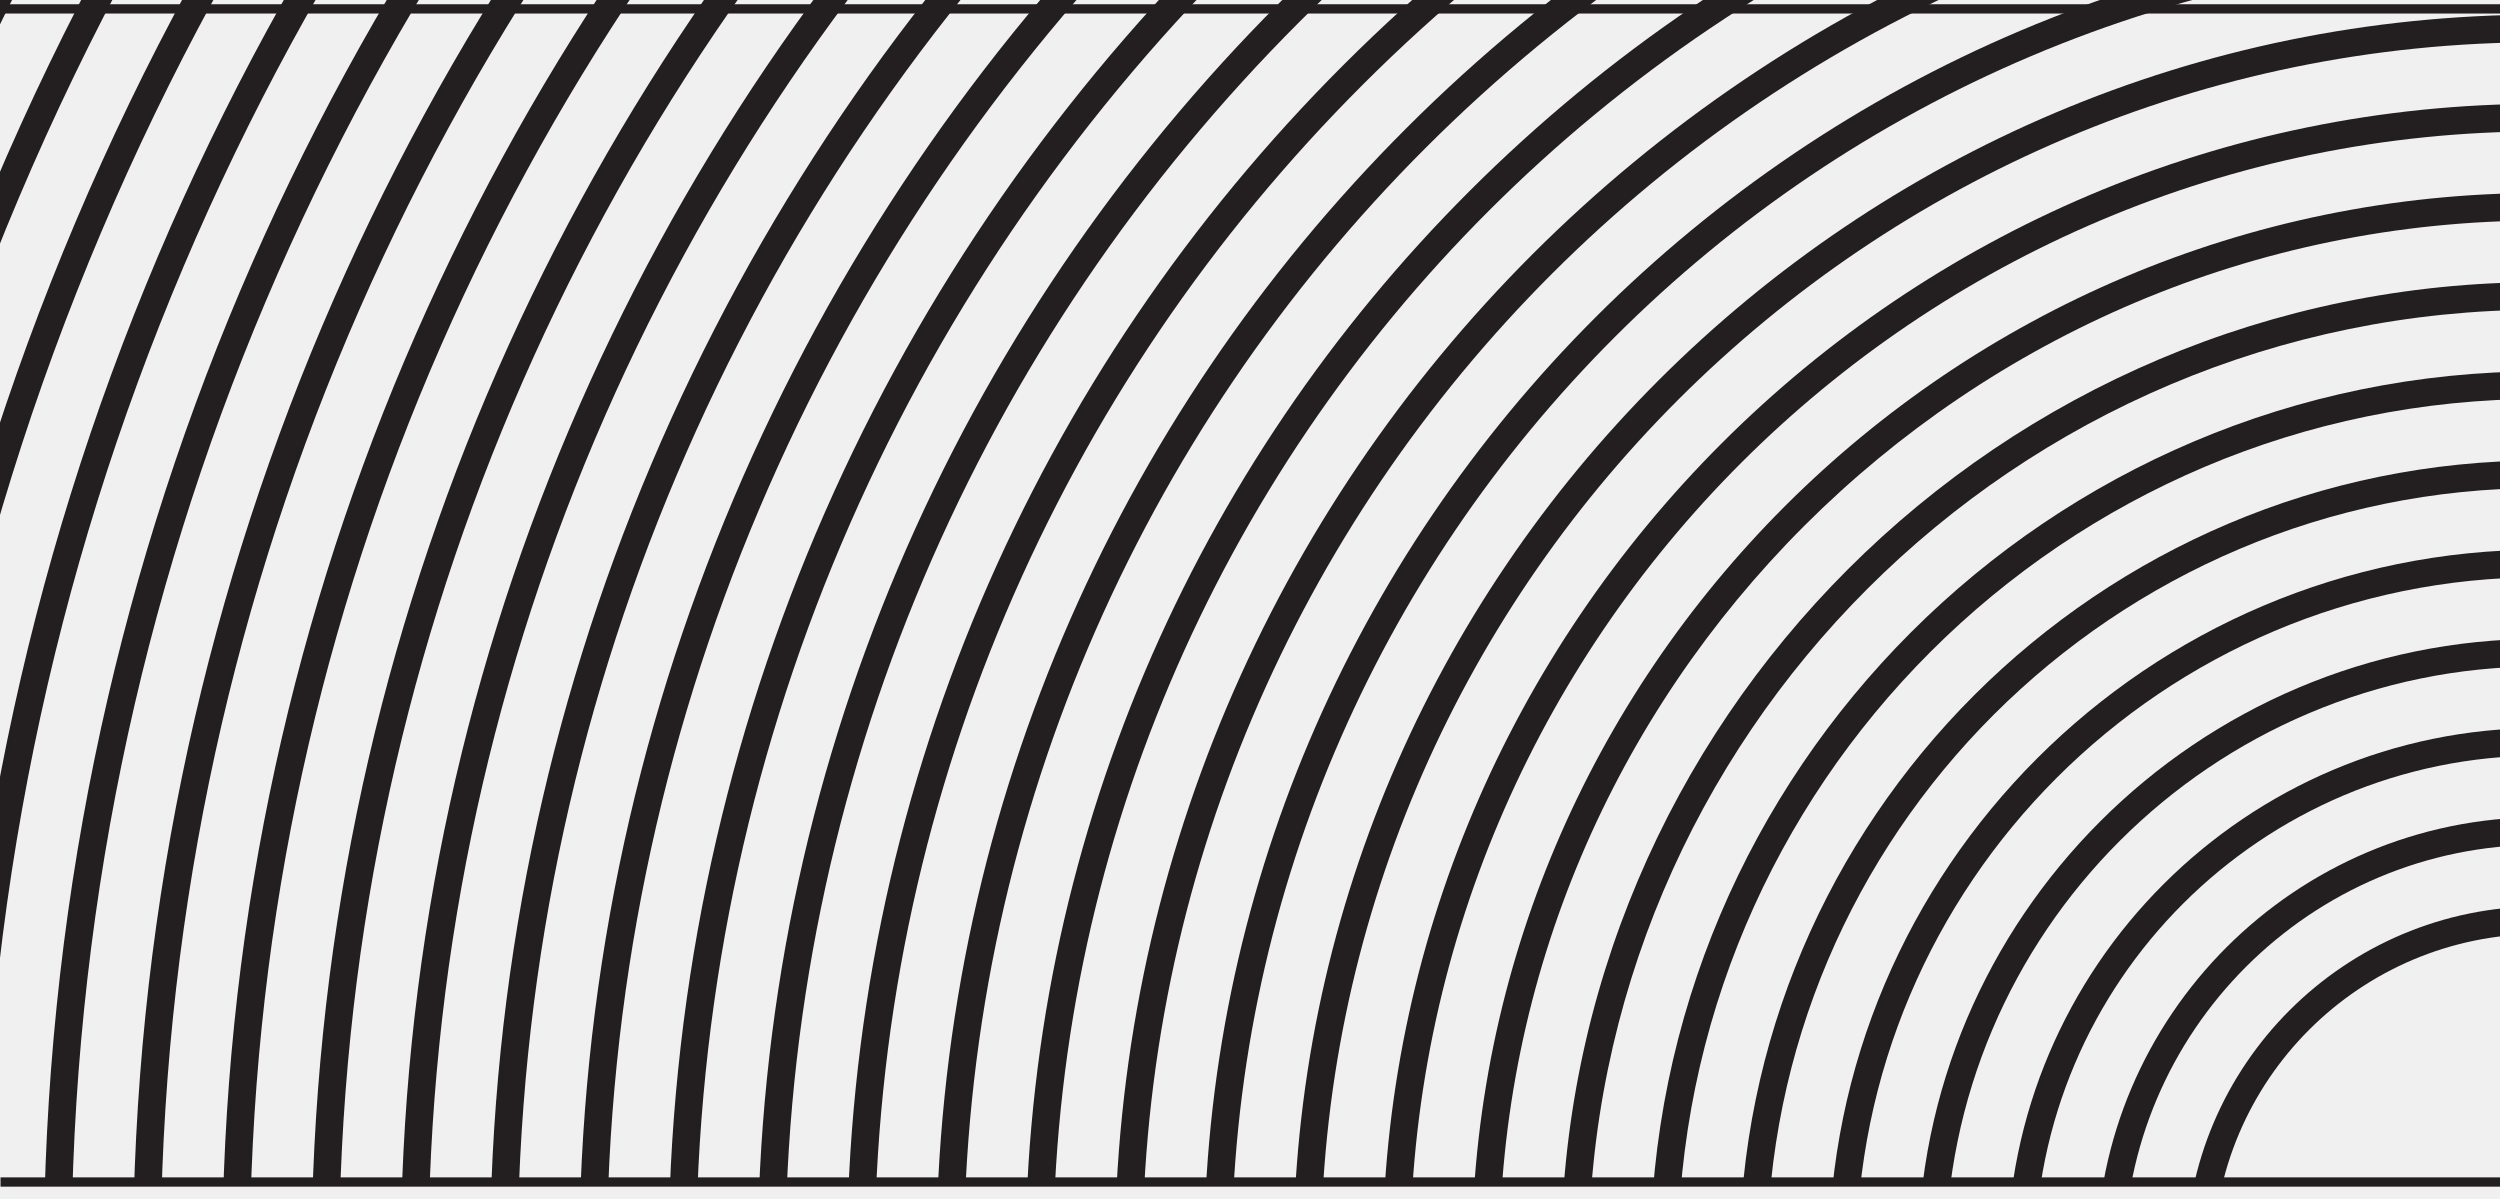
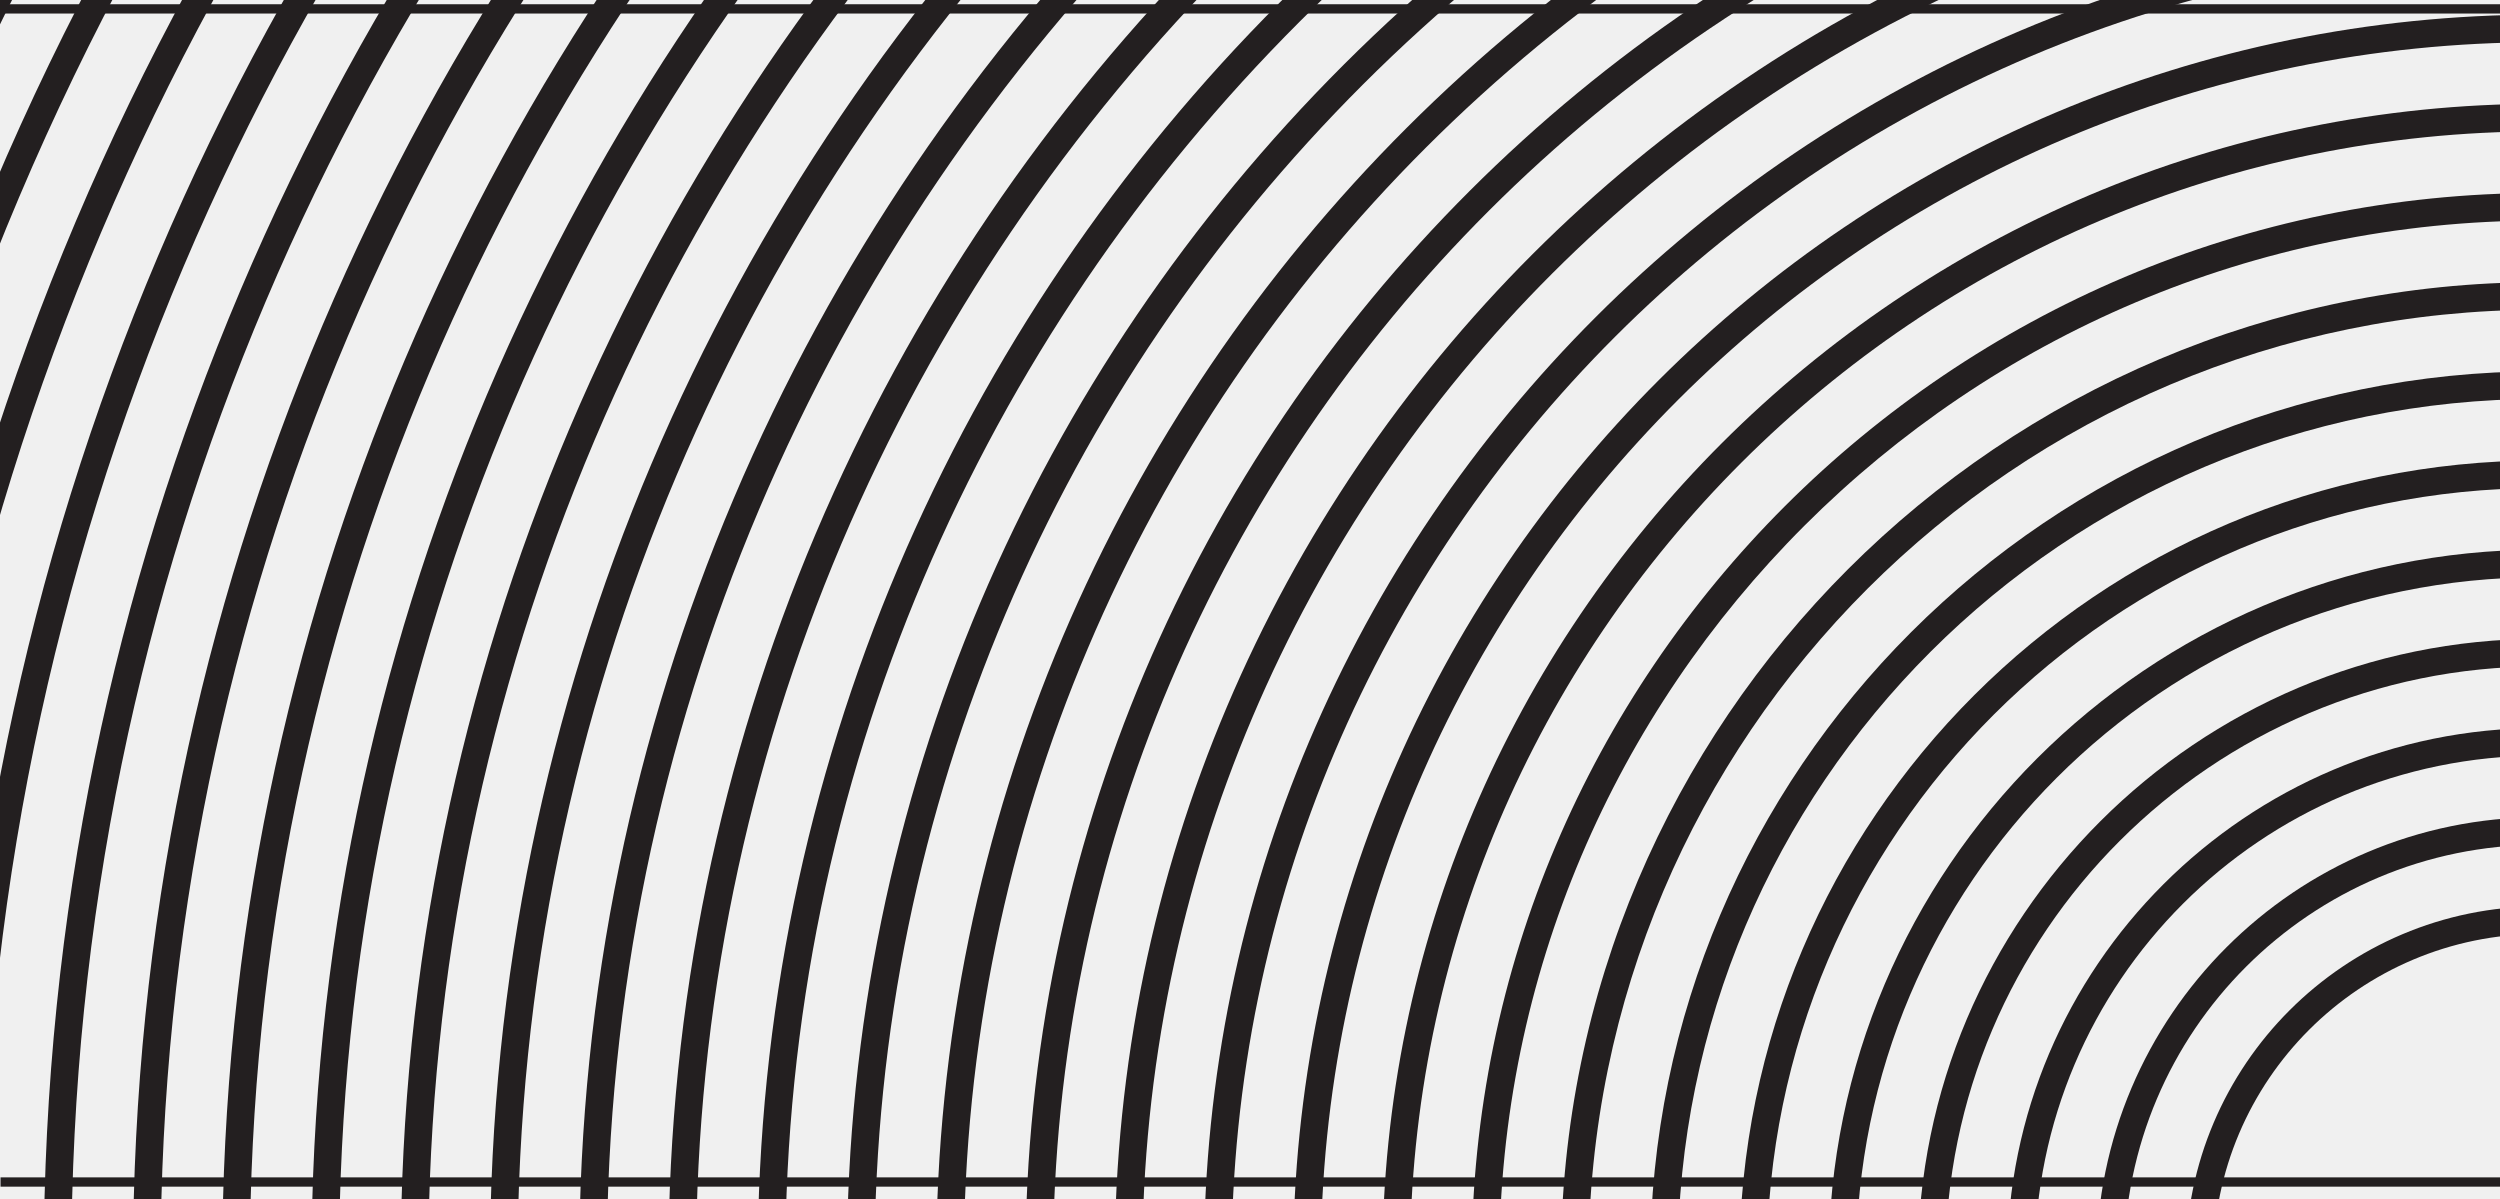
<svg xmlns="http://www.w3.org/2000/svg" width="538" height="258" viewBox="0 0 538 258">
  <defs>
-     <clipPath id="clip-path">
+     <clipPath id="clipPath">
      <rect id="Rectángulo_356" data-name="Rectángulo 356" width="538" height="258" fill="#fff" stroke="#707070" stroke-width="1" />
    </clipPath>
-     <clipPath id="clip-path-2">
+     <clipPath id="clipPath-2">
      <rect id="Rectángulo_36" data-name="Rectángulo 36" width="1097.596" height="254.515" transform="translate(0 0)" fill="#fff" stroke="#707070" stroke-width="1" />
    </clipPath>
  </defs>
-   <g id="textura_encabezado_fundaciones" clip-path="url(#clip-path)">
+   <g id="textura_encabezado_fundaciones" clipPath="url(#clipPath)">
    <g id="textura_division_manifesto_web" transform="translate(-1 -1049)">
-       <g id="Enmascarar_grupo_2" data-name="Enmascarar grupo 2" transform="translate(0 1049)" clip-path="url(#clip-path-2)">
+       <g id="Enmascarar_grupo_2" data-name="Enmascarar grupo 2" transform="translate(0 1049)" clipPath="url(#clipPath-2)">
        <g id="Grupo_119" data-name="Grupo 119" transform="translate(-220.05 -495.774)">
          <g id="Grupo_82" data-name="Grupo 82">
            <path id="Trazado_178" data-name="Trazado 178" d="M1617.731,723.456c-205.065,0-397.86-79.79-542.862-224.673S850.008,161.266,850.008-43.629,929.865-441.157,1074.87-586.04s337.8-224.676,542.862-224.676,397.86,79.793,542.865,224.676,224.862,337.514,224.862,542.411S2305.6,353.9,2160.6,498.783,1822.8,723.456,1617.731,723.456Zm0-1528.233c-203.48,0-394.779,79.173-538.66,222.937S855.952-246.939,855.952-43.629s79.236,394.451,223.119,538.212,335.18,222.934,538.66,222.934,394.779-79.173,538.66-222.934,223.122-334.9,223.122-538.212-79.239-394.451-223.122-538.212S1821.211-804.777,1617.731-804.777Z" transform="translate(-850.008 810.716)" fill="#231f20" />
          </g>
          <g id="Grupo_83" data-name="Grupo 83" transform="translate(19.205 19.189)">
            <path id="Trazado_179" data-name="Trazado 179" d="M1605.77,692.315c-199.935,0-387.905-77.794-529.283-219.053S857.252,144.19,857.252-55.58s77.86-387.584,219.235-528.843,329.345-219.055,529.283-219.055,387.908,77.8,529.283,219.055S2354.289-255.351,2354.289-55.58,2276.43,332,2135.053,473.262,1805.708,692.315,1605.77,692.315Zm0-1489.854c-198.349,0-384.827,77.179-525.08,217.316S863.2-253.765,863.2-55.58s77.24,384.506,217.494,524.643,326.731,217.313,525.08,217.313S1990.6,609.2,2130.851,469.063s217.5-326.461,217.5-524.643-77.243-384.506-217.5-524.643S1804.12-797.539,1605.77-797.539Z" transform="translate(-857.252 803.478)" fill="#231f20" />
          </g>
          <g id="Grupo_84" data-name="Grupo 84" transform="translate(38.41 38.379)">
            <path id="Trazado_180" data-name="Trazado 180" d="M1593.809,661.174c-194.808,0-377.952-75.8-515.7-213.432S864.5,127.111,864.5-67.532s75.862-377.639,213.61-515.274S1399-796.24,1593.809-796.24s377.955,75.8,515.7,213.434,213.612,320.628,213.612,515.274-75.861,377.639-213.612,515.274S1788.617,661.174,1593.809,661.174Zm0-1451.476c-193.22,0-374.874,75.183-511.5,211.7S870.44-260.589,870.44-67.532s75.244,374.561,211.871,511.074,318.279,211.693,511.5,211.693,374.874-75.18,511.5-211.693,211.871-318.016,211.871-511.074-75.244-374.561-211.871-511.074S1787.029-790.3,1593.809-790.3Z" transform="translate(-864.496 796.24)" fill="#231f20" />
          </g>
          <g id="Grupo_85" data-name="Grupo 85" transform="translate(57.616 57.568)">
            <path id="Trazado_181" data-name="Trazado 181" d="M1581.848,630.033c-189.677,0-368-73.8-502.121-207.812S871.74,110.035,871.74-79.483s73.863-367.695,207.987-501.7S1392.17-789,1581.848-789s368,73.8,502.124,207.814S2291.955-269,2291.955-79.483s-73.862,367.695-207.984,501.7S1771.525,630.033,1581.848,630.033Zm0-1413.1c-188.089,0-364.919,73.187-497.919,206.075S877.684-267.416,877.684-79.483s73.245,364.617,206.245,497.505,309.829,206.072,497.919,206.072,364.922-73.187,497.918-206.072S2286.014,108.45,2286.014-79.483,2212.77-444.1,2079.766-576.989,1769.937-783.063,1581.848-783.063Z" transform="translate(-871.74 789.002)" fill="#231f20" />
          </g>
          <g id="Grupo_86" data-name="Grupo 86" transform="translate(76.821 76.758)">
            <path id="Trazado_182" data-name="Trazado 182" d="M1569.886,598.893c-184.547,0-358.047-71.808-488.542-202.194S878.984,92.959,878.984-91.434s71.866-357.75,202.361-488.136,303.995-202.193,488.542-202.193,358.05,71.808,488.541,202.193,202.361,303.743,202.361,488.136-71.866,357.75-202.361,488.133S1754.433,598.893,1569.886,598.893Zm0-1374.718c-182.959,0-354.966,71.19-484.339,200.454S884.928-274.242,884.928-91.434,956.176,263.238,1085.547,392.5s301.38,200.452,484.339,200.452,354.969-71.19,484.34-200.452S2254.845,91.371,2254.845-91.434,2183.6-446.107,2054.226-575.371,1752.846-775.825,1569.886-775.825Z" transform="translate(-878.984 781.764)" fill="#231f20" />
          </g>
          <g id="Grupo_87" data-name="Grupo 87" transform="translate(96.026 95.949)">
            <path id="Trazado_183" data-name="Trazado 183" d="M1557.925,567.75c-179.417,0-348.094-69.811-474.962-196.573S886.228,75.879,886.228-103.387s69.87-347.805,196.735-474.567,295.545-196.571,474.962-196.571,348.1,69.809,474.963,196.571,196.737,295.3,196.737,474.567-69.869,347.806-196.737,474.565S1737.343,567.75,1557.925,567.75Zm0-1336.336c-177.829,0-345.014,69.191-470.757,194.831s-195,292.687-195,470.368,69.25,344.727,195,470.368S1380.1,561.812,1557.925,561.812s345.016-69.194,470.761-194.831,194.995-292.687,194.995-470.368-69.252-344.727-194.995-470.368S1735.755-768.586,1557.925-768.586Z" transform="translate(-886.228 774.525)" fill="#231f20" />
          </g>
          <g id="Grupo_88" data-name="Grupo 88" transform="translate(115.232 115.139)">
            <path id="Trazado_184" data-name="Trazado 184" d="M1545.964,536.609c-174.287,0-338.142-67.815-461.38-190.953S893.472,58.8,893.472-115.339s67.871-337.861,191.112-461,287.093-190.95,461.38-190.95,338.142,67.812,461.383,190.95,191.109,286.857,191.109,461-67.871,337.861-191.109,461S1720.251,536.609,1545.964,536.609Zm0-1297.961c-172.7,0-335.061,67.2-457.178,189.213s-189.37,284.243-189.37,456.8,67.253,334.783,189.37,456.8,284.479,189.211,457.178,189.211,335.064-67.2,457.181-189.211,189.37-284.243,189.37-456.8-67.253-334.783-189.37-456.8S1718.663-761.351,1545.964-761.351Z" transform="translate(-893.472 767.287)" fill="#231f20" />
          </g>
          <g id="Grupo_89" data-name="Grupo 89" transform="translate(134.437 134.328)">
            <path id="Trazado_185" data-name="Trazado 185" d="M1534,505.469c-349.195,0-633.287-283.856-633.287-632.759S1184.808-760.049,1534-760.049,2167.29-476.2,2167.29-127.29,1883.2,505.469,1534,505.469Zm0-1259.579c-345.918,0-627.343,281.189-627.343,626.82S1188.084,499.53,1534,499.53s627.342-281.191,627.342-626.82S1879.921-754.11,1534-754.11Z" transform="translate(-900.716 760.049)" fill="#231f20" />
          </g>
          <g id="Grupo_90" data-name="Grupo 90" transform="translate(153.642 153.518)">
            <path id="Trazado_186" data-name="Trazado 186" d="M1522.041,474.328c-338.605,0-614.081-275.247-614.081-613.569s275.476-613.569,614.081-613.569,614.084,275.245,614.084,613.569S1860.647,474.328,1522.041,474.328Zm0-1221.2c-335.329,0-608.137,272.583-608.137,607.633s272.808,607.631,608.137,607.631,608.14-272.583,608.14-607.631S1857.371-746.875,1522.041-746.875Z" transform="translate(-907.96 752.811)" fill="#231f20" />
          </g>
          <g id="Grupo_91" data-name="Grupo 91" transform="translate(172.848 172.707)">
            <path id="Trazado_187" data-name="Trazado 187" d="M1510.08,443.187c-328.014,0-594.876-266.639-594.876-594.38s266.862-594.38,594.876-594.38,594.876,266.637,594.876,594.38S1838.1,443.187,1510.08,443.187Zm0-1182.822c-324.737,0-588.932,263.972-588.932,588.441s264.195,588.441,588.932,588.441,588.935-263.975,588.935-588.441S1834.82-739.634,1510.08-739.634Z" transform="translate(-915.204 745.573)" fill="#231f20" />
          </g>
          <g id="Grupo_92" data-name="Grupo 92" transform="translate(192.053 191.896)">
            <path id="Trazado_188" data-name="Trazado 188" d="M1498.119,412.047c-317.425,0-575.67-258.031-575.67-575.191s258.245-575.191,575.67-575.191S2073.79-480.307,2073.79-163.144,1815.544,412.047,1498.119,412.047Zm0-1144.443c-314.148,0-569.727,255.363-569.727,569.252s255.578,569.252,569.727,569.252,569.727-255.366,569.727-569.252S1812.267-732.4,1498.119-732.4Z" transform="translate(-922.448 738.335)" fill="#231f20" />
          </g>
          <g id="Grupo_93" data-name="Grupo 93" transform="translate(211.261 211.086)">
            <path id="Trazado_189" data-name="Trazado 189" d="M1486.156,380.906c-306.833,0-556.462-249.422-556.462-556s249.629-556,556.462-556,556.465,249.42,556.465,556S1792.993,380.906,1486.156,380.906Zm0-1106.064C1182.6-725.159,935.635-478.4,935.635-175.1S1182.6,374.967,1486.156,374.967,2036.677,128.209,2036.677-175.1,1789.715-725.159,1486.156-725.159Z" transform="translate(-929.693 731.097)" fill="#231f20" />
          </g>
          <g id="Grupo_94" data-name="Grupo 94" transform="translate(230.463 230.275)">
            <path id="Trazado_190" data-name="Trazado 190" d="M1474.2,349.765c-296.245,0-537.26-240.814-537.26-536.812s241.016-536.812,537.26-536.812,537.261,240.811,537.261,536.812S1770.444,349.765,1474.2,349.765Zm0-1067.686c-292.968,0-531.316,238.149-531.316,530.874S1181.228,343.826,1474.2,343.826s531.316-238.149,531.316-530.873S1767.167-717.921,1474.2-717.921Z" transform="translate(-936.936 723.859)" fill="#231f20" />
          </g>
          <g id="Grupo_95" data-name="Grupo 95" transform="translate(249.669 249.465)">
            <path id="Trazado_191" data-name="Trazado 191" d="M1462.235,318.624C1176.579,318.624,944.18,86.419,944.18-199s232.4-517.623,518.055-517.623S1980.29-484.419,1980.29-199,1747.891,318.624,1462.235,318.624Zm0-1029.307c-282.379,0-512.111,229.541-512.111,511.684s229.732,511.684,512.111,511.684S1974.346,83.145,1974.346-199,1744.614-710.682,1462.235-710.682Z" transform="translate(-944.18 716.621)" fill="#231f20" />
          </g>
          <g id="Grupo_96" data-name="Grupo 96" transform="translate(268.877 268.654)">
            <path id="Trazado_192" data-name="Trazado 192" d="M1450.272,287.484c-275.065,0-498.847-223.6-498.847-498.433s223.782-498.433,498.847-498.433,498.85,223.6,498.85,498.433S1725.339,287.484,1450.272,287.484Zm0-990.928c-271.787,0-492.906,220.932-492.906,492.495s221.118,492.495,492.906,492.495S1943.177,60.612,1943.177-210.95,1722.062-703.444,1450.272-703.444Z" transform="translate(-951.425 709.383)" fill="#231f20" />
          </g>
          <g id="Grupo_97" data-name="Grupo 97" transform="translate(288.082 287.843)">
            <path id="Trazado_193" data-name="Trazado 193" d="M1438.311,256.343c-264.475,0-479.642-214.988-479.642-479.244s215.166-479.244,479.642-479.244S1917.955-487.157,1917.955-222.9,1702.789,256.343,1438.311,256.343Zm0-952.549c-261.2,0-473.7,212.324-473.7,473.305s212.5,473.305,473.7,473.305,473.7-212.324,473.7-473.305S1699.512-696.206,1438.311-696.206Z" transform="translate(-958.669 702.145)" fill="#231f20" />
          </g>
          <g id="Grupo_98" data-name="Grupo 98" transform="translate(307.284 307.033)">
            <path id="Trazado_194" data-name="Trazado 194" d="M1426.351,225.2c-253.887,0-460.439-206.38-460.439-460.055s206.552-460.054,460.439-460.054,460.439,206.38,460.439,460.054S1680.238,225.2,1426.351,225.2Zm0-914.17c-250.61,0-454.495,203.715-454.495,454.116s203.885,454.116,454.495,454.116,454.5-203.716,454.5-454.116S1676.961-688.968,1426.351-688.968Z" transform="translate(-965.912 694.907)" fill="#231f20" />
          </g>
          <g id="Grupo_99" data-name="Grupo 99" transform="translate(326.492 326.222)">
            <path id="Trazado_195" data-name="Trazado 195" d="M1414.388,194.061c-243.295,0-441.231-197.771-441.231-440.865s197.936-440.865,441.231-440.865S1855.622-489.9,1855.622-246.8,1657.686,194.061,1414.388,194.061Zm0-875.792C1174.37-681.73,979.1-486.623,979.1-246.8s195.269,434.927,435.287,434.927S1849.678-6.984,1849.678-246.8,1654.409-681.73,1414.388-681.73Z" transform="translate(-973.157 687.669)" fill="#231f20" />
          </g>
          <g id="Grupo_100" data-name="Grupo 100" transform="translate(345.698 345.411)">
            <path id="Trazado_196" data-name="Trazado 196" d="M1402.427,162.921c-232.706,0-422.026-189.163-422.026-421.676s189.32-421.676,422.026-421.676,422.028,189.163,422.028,421.676S1635.133,162.921,1402.427,162.921Zm0-837.413c-229.43,0-416.082,186.5-416.082,415.737S1173,156.982,1402.427,156.982s416.084-186.5,416.084-415.737S1631.856-674.492,1402.427-674.492Z" transform="translate(-980.401 680.431)" fill="#231f20" />
          </g>
          <g id="Grupo_101" data-name="Grupo 101" transform="translate(364.903 364.601)">
            <path id="Trazado_197" data-name="Trazado 197" d="M1390.465,131.78c-222.114,0-402.82-180.555-402.82-402.486s180.705-402.486,402.82-402.486,402.824,180.554,402.824,402.486S1612.583,131.78,1390.465,131.78Zm0-799.034c-218.837,0-396.876,177.89-396.876,396.548s178.039,396.548,396.876,396.548,396.88-177.89,396.88-396.548S1609.306-667.255,1390.465-667.255Z" transform="translate(-987.645 673.193)" fill="#231f20" />
          </g>
          <g id="Grupo_102" data-name="Grupo 102" transform="translate(384.108 383.79)">
            <path id="Trazado_198" data-name="Trazado 198" d="M1378.5,100.639c-211.526,0-383.615-171.946-383.615-383.3s172.089-383.3,383.615-383.3,383.616,171.946,383.616,383.3S1590.03,100.639,1378.5,100.639Zm0-760.655c-208.249,0-377.671,169.281-377.671,377.358S1170.255,94.7,1378.5,94.7s377.674-169.284,377.674-377.358S1586.753-660.016,1378.5-660.016Z" transform="translate(-994.889 665.955)" fill="#231f20" />
          </g>
          <g id="Grupo_103" data-name="Grupo 103" transform="translate(403.314 402.98)">
            <path id="Trazado_199" data-name="Trazado 199" d="M1366.543,69.5c-200.937,0-364.41-163.338-364.41-364.107s163.473-364.108,364.41-364.108,364.412,163.338,364.412,364.108S1567.48,69.5,1366.543,69.5Zm0-722.276c-197.66,0-358.466,160.673-358.466,358.169S1168.883,63.56,1366.543,63.56s358.468-160.676,358.468-358.169S1564.2-652.778,1366.543-652.778Z" transform="translate(-1002.133 658.717)" fill="#231f20" />
          </g>
          <g id="Grupo_104" data-name="Grupo 104" transform="translate(422.519 422.169)">
            <path id="Trazado_200" data-name="Trazado 200" d="M1354.582,38.358c-190.346,0-345.2-154.732-345.2-344.918s154.859-344.918,345.2-344.918,345.207,154.729,345.207,344.918S1544.929,38.358,1354.582,38.358Zm0-683.9c-187.068,0-339.261,152.065-339.261,338.98s152.192,338.98,339.261,338.98,339.263-152.067,339.263-338.98S1541.653-645.54,1354.582-645.54Z" transform="translate(-1009.377 651.479)" fill="#231f20" />
          </g>
          <g id="Grupo_105" data-name="Grupo 105" transform="translate(441.724 441.358)">
            <path id="Trazado_201" data-name="Trazado 201" d="M1342.62,7.217c-179.756,0-326-146.121-326-325.729s146.243-325.729,326-325.729,326,146.121,326,325.729S1522.377,7.217,1342.62,7.217Zm0-645.519c-176.48,0-320.055,143.456-320.055,319.79S1166.141,1.278,1342.62,1.278s320.058-143.459,320.058-319.79S1519.1-638.3,1342.62-638.3Z" transform="translate(-1016.621 644.241)" fill="#231f20" />
          </g>
          <g id="Grupo_106" data-name="Grupo 106" transform="translate(460.929 460.548)">
            <path id="Trazado_202" data-name="Trazado 202" d="M1330.659-23.924c-169.165,0-306.794-137.515-306.794-306.539S1161.494-637,1330.659-637s306.794,137.512,306.794,306.539S1499.827-23.924,1330.659-23.924Zm0-607.14c-165.888,0-300.85,134.848-300.85,300.6s134.962,300.6,300.85,300.6,300.852-134.851,300.852-300.6S1496.55-631.064,1330.659-631.064Z" transform="translate(-1023.865 637.003)" fill="#231f20" />
          </g>
          <g id="Grupo_107" data-name="Grupo 107" transform="translate(480.135 479.737)">
            <path id="Trazado_203" data-name="Trazado 203" d="M1318.7-55.067c-158.576,0-287.589-128.9-287.589-287.348s129.012-287.35,287.589-287.35,287.589,128.9,287.589,287.35S1477.273-55.067,1318.7-55.067Zm0-568.759c-155.3,0-281.645,126.239-281.645,281.411S1163.4-61,1318.7-61s281.645-126.242,281.645-281.412S1474-623.826,1318.7-623.826Z" transform="translate(-1031.109 629.765)" fill="#231f20" />
          </g>
          <g id="Grupo_108" data-name="Grupo 108" transform="translate(499.34 498.926)">
            <path id="Trazado_204" data-name="Trazado 204" d="M1306.737-86.206c-147.987,0-268.384-120.3-268.384-268.161s120.4-268.161,268.384-268.161,268.383,120.3,268.383,268.161S1454.724-86.206,1306.737-86.206Zm0-530.383c-144.71,0-262.44,117.631-262.44,262.222s117.729,262.222,262.44,262.222,262.439-117.634,262.439-262.222S1451.447-616.588,1306.737-616.588Z" transform="translate(-1038.353 622.527)" fill="#231f20" />
          </g>
          <g id="Grupo_109" data-name="Grupo 109" transform="translate(518.545 518.116)">
            <path id="Trazado_205" data-name="Trazado 205" d="M1294.775-117.349c-137.4,0-249.178-111.687-249.178-248.969s111.782-248.971,249.178-248.971S1543.953-503.6,1543.953-366.318,1432.174-117.349,1294.775-117.349Zm0-492c-134.119,0-243.234,109.022-243.234,243.033s109.115,243.033,243.234,243.033,243.234-109.025,243.234-243.033S1428.9-609.35,1294.775-609.35Z" transform="translate(-1045.597 615.289)" fill="#231f20" />
          </g>
          <g id="Grupo_110" data-name="Grupo 110" transform="translate(537.75 537.305)">
            <path id="Trazado_206" data-name="Trazado 206" d="M1282.814-148.489c-126.806,0-229.973-103.079-229.973-229.78s103.167-229.782,229.973-229.782,229.973,103.079,229.973,229.782S1409.621-148.489,1282.814-148.489Zm0-453.623c-123.53,0-224.028,100.417-224.028,223.843s100.5,223.841,224.028,223.841,224.029-100.414,224.029-223.841S1406.344-602.112,1282.814-602.112Z" transform="translate(-1052.841 608.051)" fill="#231f20" />
          </g>
          <g id="Grupo_111" data-name="Grupo 111" transform="translate(556.956 556.495)">
            <path id="Trazado_207" data-name="Trazado 207" d="M1270.853-179.63c-116.218,0-210.768-94.47-210.768-210.59s94.55-210.593,210.768-210.593,210.767,94.47,210.767,210.593S1387.071-179.63,1270.853-179.63Zm0-415.244c-112.939,0-204.824,91.806-204.824,204.654s91.885,204.654,204.824,204.654,204.823-91.808,204.823-204.654S1383.794-594.874,1270.853-594.874Z" transform="translate(-1060.085 600.813)" fill="#231f20" />
          </g>
          <g id="Grupo_112" data-name="Grupo 112" transform="translate(576.161 575.684)">
            <path id="Trazado_208" data-name="Trazado 208" d="M1258.891-210.771c-105.626,0-191.562-85.862-191.562-191.4s85.936-191.4,191.562-191.4,191.563,85.865,191.563,191.4S1364.518-210.771,1258.891-210.771Zm0-376.865c-102.35,0-185.618,83.2-185.618,185.465s83.269,185.462,185.618,185.462,185.618-83.2,185.618-185.462S1361.241-587.636,1258.891-587.636Z" transform="translate(-1067.329 593.575)" fill="#231f20" />
          </g>
          <g id="Grupo_113" data-name="Grupo 113" transform="translate(595.366 594.873)">
            <path id="Trazado_209" data-name="Trazado 209" d="M1246.93-241.912c-95.037,0-172.357-77.253-172.357-172.211s77.32-172.214,172.357-172.214,172.358,77.256,172.358,172.214S1341.968-241.912,1246.93-241.912Zm0-338.487c-91.761,0-166.413,74.592-166.413,166.275s74.652,166.272,166.413,166.272,166.414-74.589,166.414-166.272S1338.691-580.4,1246.93-580.4Z" transform="translate(-1074.573 586.337)" fill="#231f20" />
          </g>
          <g id="Grupo_114" data-name="Grupo 114" transform="translate(614.574 614.063)">
            <path id="Trazado_210" data-name="Trazado 210" d="M1234.967-273.052c-84.449,0-153.149-68.645-153.149-153.022s68.7-153.025,153.149-153.025,153.152,68.647,153.152,153.025S1319.416-273.052,1234.967-273.052Zm0-300.108c-81.169,0-147.208,65.983-147.208,147.086s66.039,147.083,147.208,147.083,147.208-65.98,147.208-147.083S1316.139-573.16,1234.967-573.16Z" transform="translate(-1081.818 579.099)" fill="#231f20" />
          </g>
          <g id="Grupo_115" data-name="Grupo 115" transform="translate(633.78 633.252)">
            <path id="Trazado_211" data-name="Trazado 211" d="M1223.006-304.193c-73.857,0-133.944-60.036-133.944-133.833s60.087-133.835,133.944-133.835,133.947,60.039,133.947,133.835S1296.863-304.193,1223.006-304.193Zm0-261.729c-70.58,0-128,57.374-128,127.9s57.423,127.894,128,127.894,128-57.372,128-127.894S1293.586-565.922,1223.006-565.922Z" transform="translate(-1089.062 571.861)" fill="#231f20" />
          </g>
          <g id="Grupo_116" data-name="Grupo 116" transform="translate(652.985 652.441)">
            <path id="Trazado_212" data-name="Trazado 212" d="M1211.044-335.334c-63.268,0-114.738-51.428-114.738-114.643s51.47-114.646,114.738-114.646,114.741,51.431,114.741,114.646S1274.313-335.334,1211.044-335.334Zm0-223.35A108.873,108.873,0,0,0,1102.25-449.977a108.871,108.871,0,0,0,108.795,108.7,108.873,108.873,0,0,0,108.8-108.7A108.875,108.875,0,0,0,1211.044-558.684Z" transform="translate(-1096.306 564.623)" fill="#231f20" />
          </g>
          <g id="Grupo_117" data-name="Grupo 117" transform="translate(672.19 671.631)">
            <path id="Trazado_213" data-name="Trazado 213" d="M1199.083-366.475a95.6,95.6,0,0,1-95.533-95.454,95.6,95.6,0,0,1,95.533-95.456,95.606,95.606,0,0,1,95.536,95.456A95.6,95.6,0,0,1,1199.083-366.475Zm0-184.972a89.655,89.655,0,0,0-89.589,89.518,89.653,89.653,0,0,0,89.589,89.515,89.655,89.655,0,0,0,89.592-89.515A89.658,89.658,0,0,0,1199.083-551.446Z" transform="translate(-1103.55 557.385)" fill="#231f20" />
          </g>
          <g id="Grupo_118" data-name="Grupo 118" transform="translate(691.395 690.82)">
            <path id="Trazado_214" data-name="Trazado 214" d="M1187.122-397.616a76.382,76.382,0,0,1-76.328-76.264,76.384,76.384,0,0,1,76.328-76.267,76.386,76.386,0,0,1,76.331,76.267A76.384,76.384,0,0,1,1187.122-397.616Zm0-146.593a70.438,70.438,0,0,0-70.387,70.328,70.435,70.435,0,0,0,70.387,70.326,70.435,70.435,0,0,0,70.387-70.326A70.438,70.438,0,0,0,1187.122-544.208Z" transform="translate(-1110.794 550.147)" fill="#231f20" />
          </g>
        </g>
      </g>
      <line id="Línea_38" data-name="Línea 38" x2="1097.807" transform="translate(1.115 1050.913)" fill="none" stroke="#231f20" stroke-width="2" />
      <line id="Línea_39" data-name="Línea 39" x2="1097.807" transform="translate(1.115 1303.37)" fill="none" stroke="#231f20" stroke-width="2" />
    </g>
  </g>
</svg>
